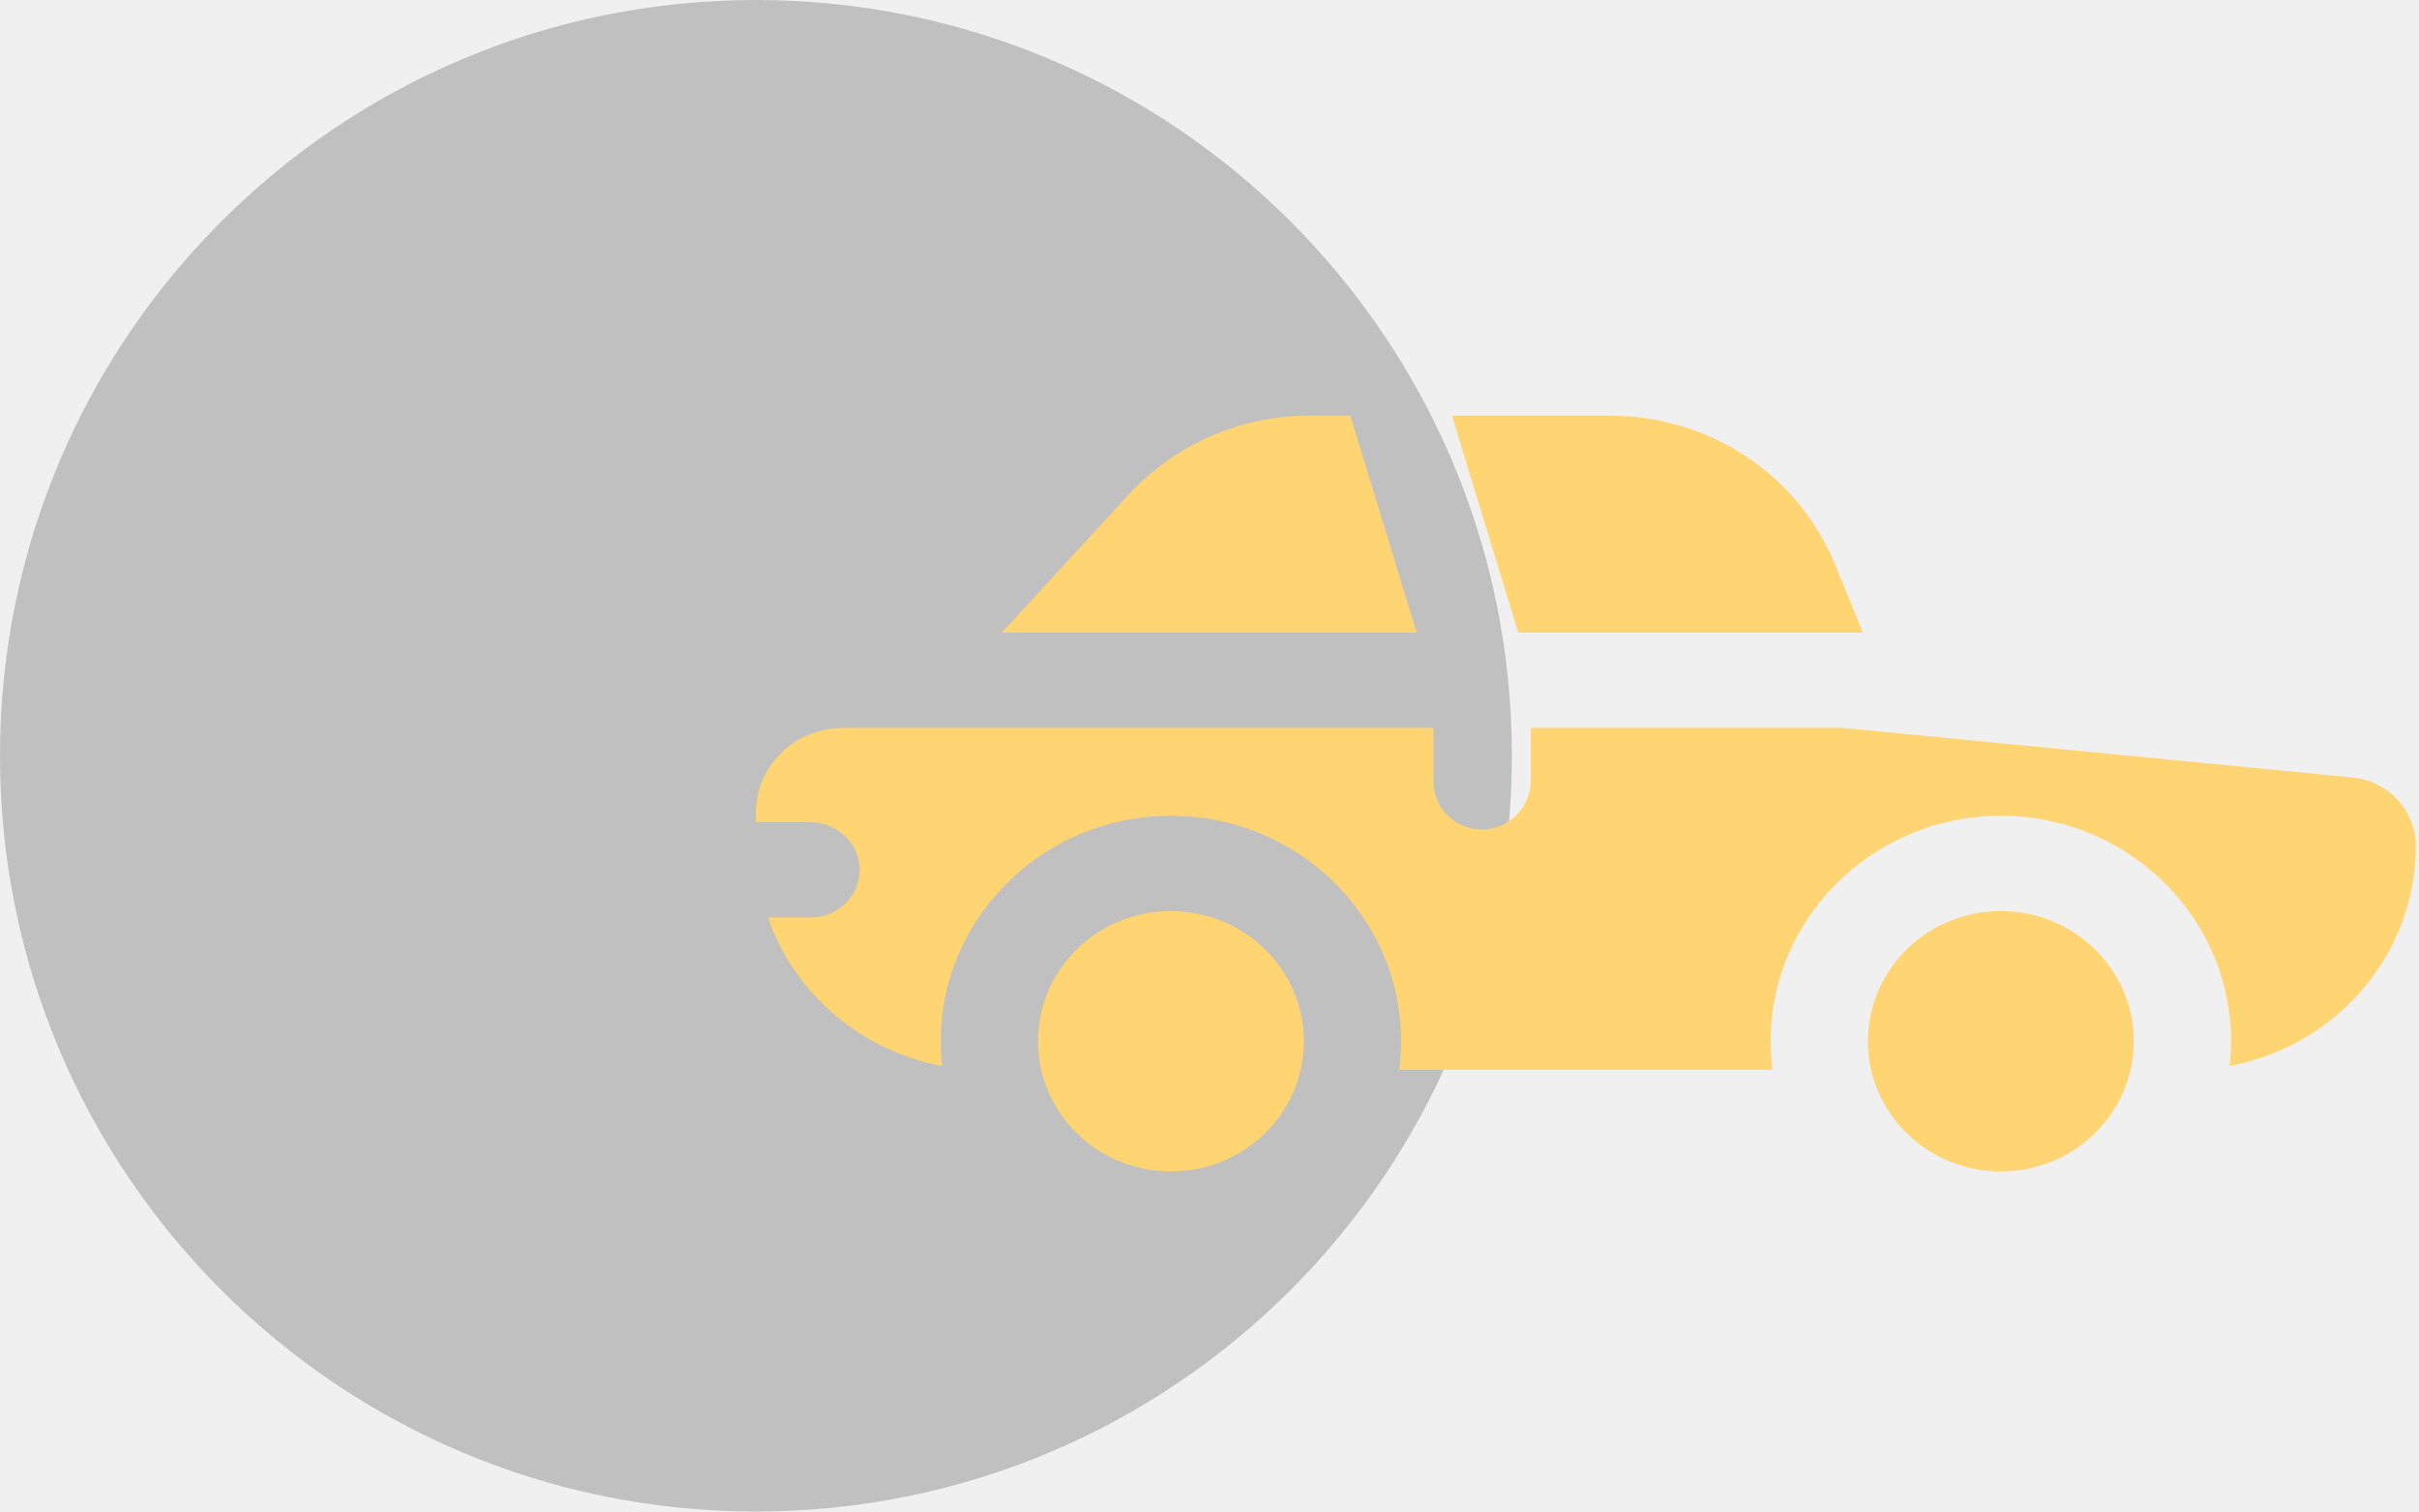
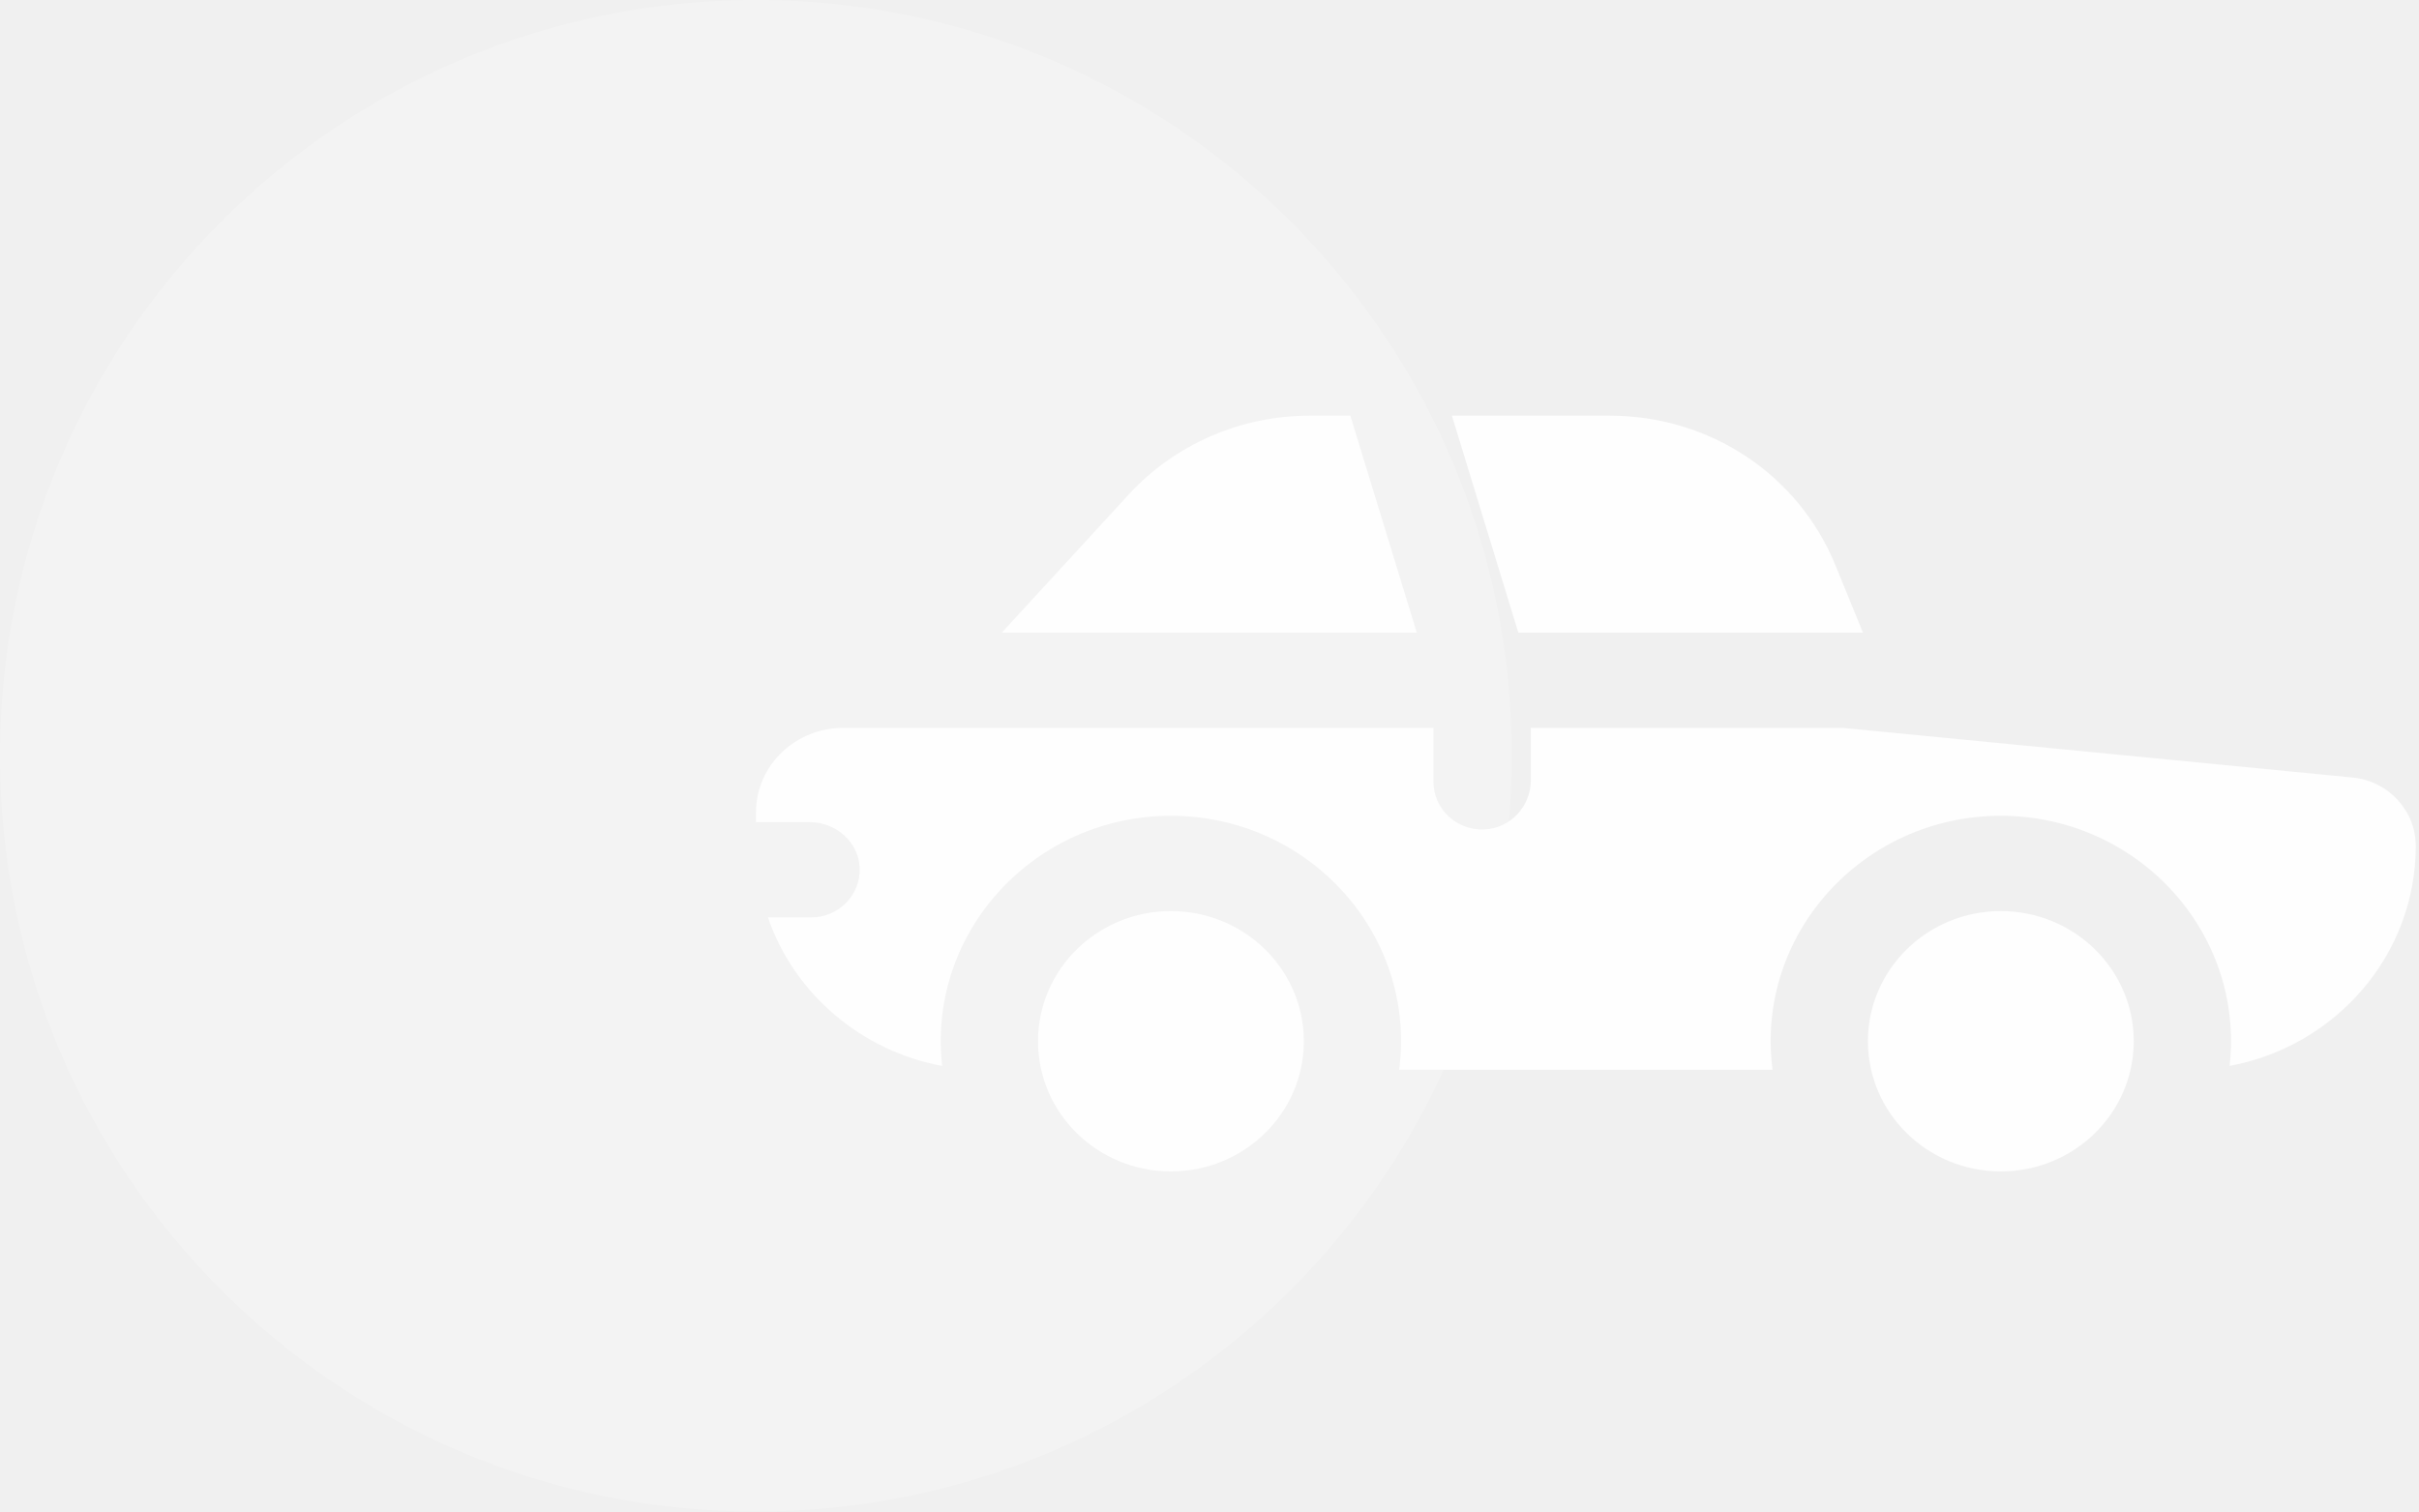
- <svg xmlns="http://www.w3.org/2000/svg" width="64" height="40">
-   <g fill="none" fill-rule="evenodd">
-     <circle fill="#000" opacity=".201" cx="20" cy="20" r="20" />
-     <path d="M52.936 24.11c1.942 0 3.517 1.542 3.517 3.445 0 1.903-1.575 3.445-3.517 3.445s-3.516-1.542-3.516-3.445c0-1.903 1.574-3.445 3.516-3.445zm-21.957 0c1.942 0 3.517 1.542 3.517 3.445 0 1.903-1.575 3.445-3.517 3.445s-3.516-1.542-3.516-3.445c0-1.903 1.574-3.445 3.516-3.445zm6.948-4.848v1.429c0 .716.61 1.293 1.348 1.259a1.295 1.295 0 001.225-1.295v-1.393h8.256l13.483 1.313c.956.093 1.676.881 1.676 1.814 0 2.89-2.126 5.303-4.926 5.819.397-3.557-2.458-6.62-6.053-6.62-3.646 0-6.504 3.14-6.039 6.723h-9.879c.466-3.588-2.397-6.722-6.039-6.722-3.595 0-6.45 3.062-6.052 6.62-2.14-.398-3.916-1.912-4.61-3.931h1.142c.731 0 1.32-.598 1.285-1.322-.033-.678-.629-1.2-1.322-1.2H20v-.251c0-1.274 1.066-2.243 2.306-2.243h15.62zM42.59 11c2.645 0 4.99 1.556 5.972 3.963l.726 1.779H40.17L38.413 11h4.178zm-6.865 0l1.758 5.741H26.505l3.357-3.654A6.502 6.502 0 0134.644 11h1.082z" fill="#FFD473" fill-rule="nonzero" />
+ <svg xmlns="http://www.w3.org/2000/svg" width="64" height="40" viewBox="0 0 64 40" fill="none">
+   <g id="sedan">
+     <circle id="Oval" opacity="0.201" cx="20" cy="20" r="20" fill="white" />
+     <path id="Combined Shape" fill-rule="evenodd" clip-rule="evenodd" d="M37.484 16.741L35.726 11H34.644C32.823 11 31.08 11.761 29.862 13.087L26.505 16.741H37.484V16.741ZM48.563 14.963L49.289 16.741H40.17L38.413 11H42.591C45.236 11 47.581 12.556 48.563 14.963ZM52.936 31C54.878 31 56.453 29.458 56.453 27.555C56.453 25.652 54.878 24.11 52.936 24.11C50.994 24.11 49.42 25.652 49.42 27.555C49.42 29.458 50.994 31 52.936 31ZM48.755 19.262H40.5V20.655C40.5 21.334 39.967 21.918 39.275 21.95C38.536 21.984 37.926 21.407 37.926 20.691V19.262H22.306C21.066 19.262 20.001 20.231 20.001 21.505C20.001 21.593 20 21.677 20 21.757H21.422C22.115 21.757 22.711 22.278 22.744 22.956C22.779 23.68 22.19 24.278 21.459 24.278H20.317C21.011 26.297 22.786 27.811 24.927 28.208C24.529 24.651 27.384 21.589 30.979 21.589C34.621 21.589 37.484 24.723 37.018 28.311H46.897C46.432 24.728 49.29 21.589 52.936 21.589C56.531 21.589 59.386 24.651 58.989 28.208C61.789 27.692 63.915 25.28 63.915 22.389C63.915 21.456 63.195 20.668 62.239 20.575L48.755 19.262ZM30.979 31C32.921 31 34.496 29.458 34.496 27.555C34.496 25.652 32.921 24.11 30.979 24.11C29.037 24.11 27.463 25.652 27.463 27.555C27.463 29.458 29.037 31 30.979 31Z" fill="white" fill-opacity="0.9" />
  </g>
</svg>
